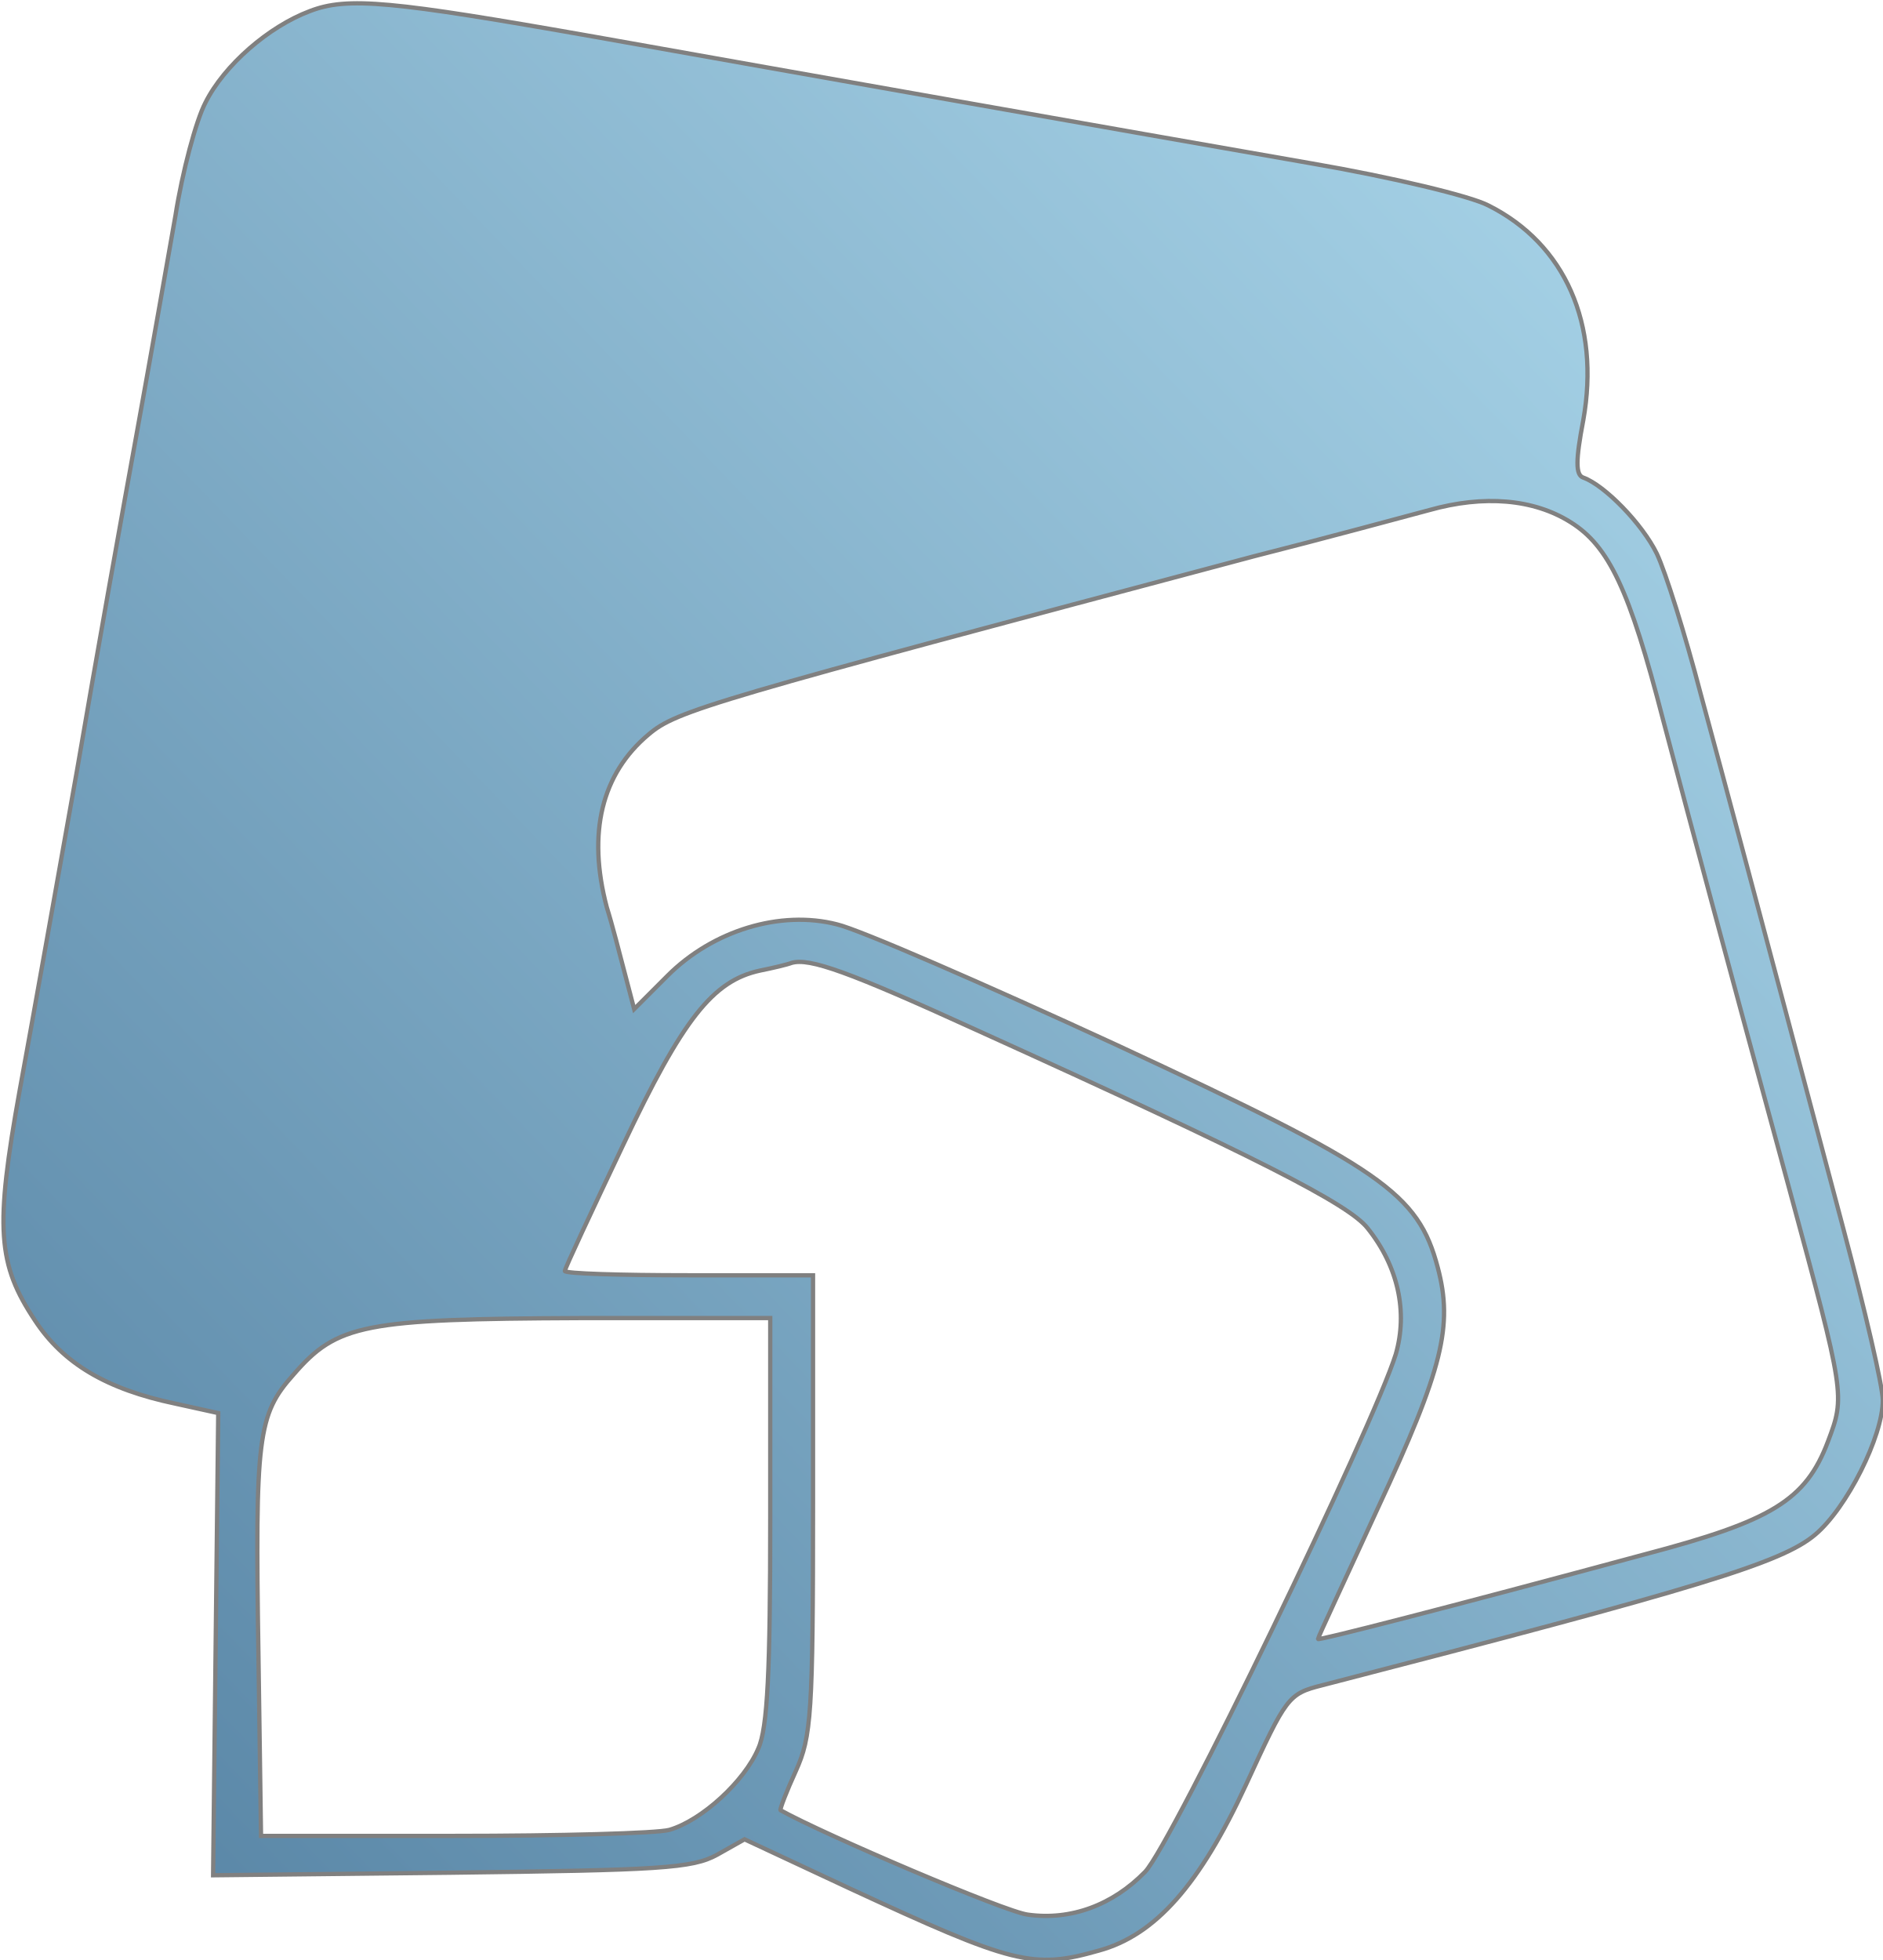
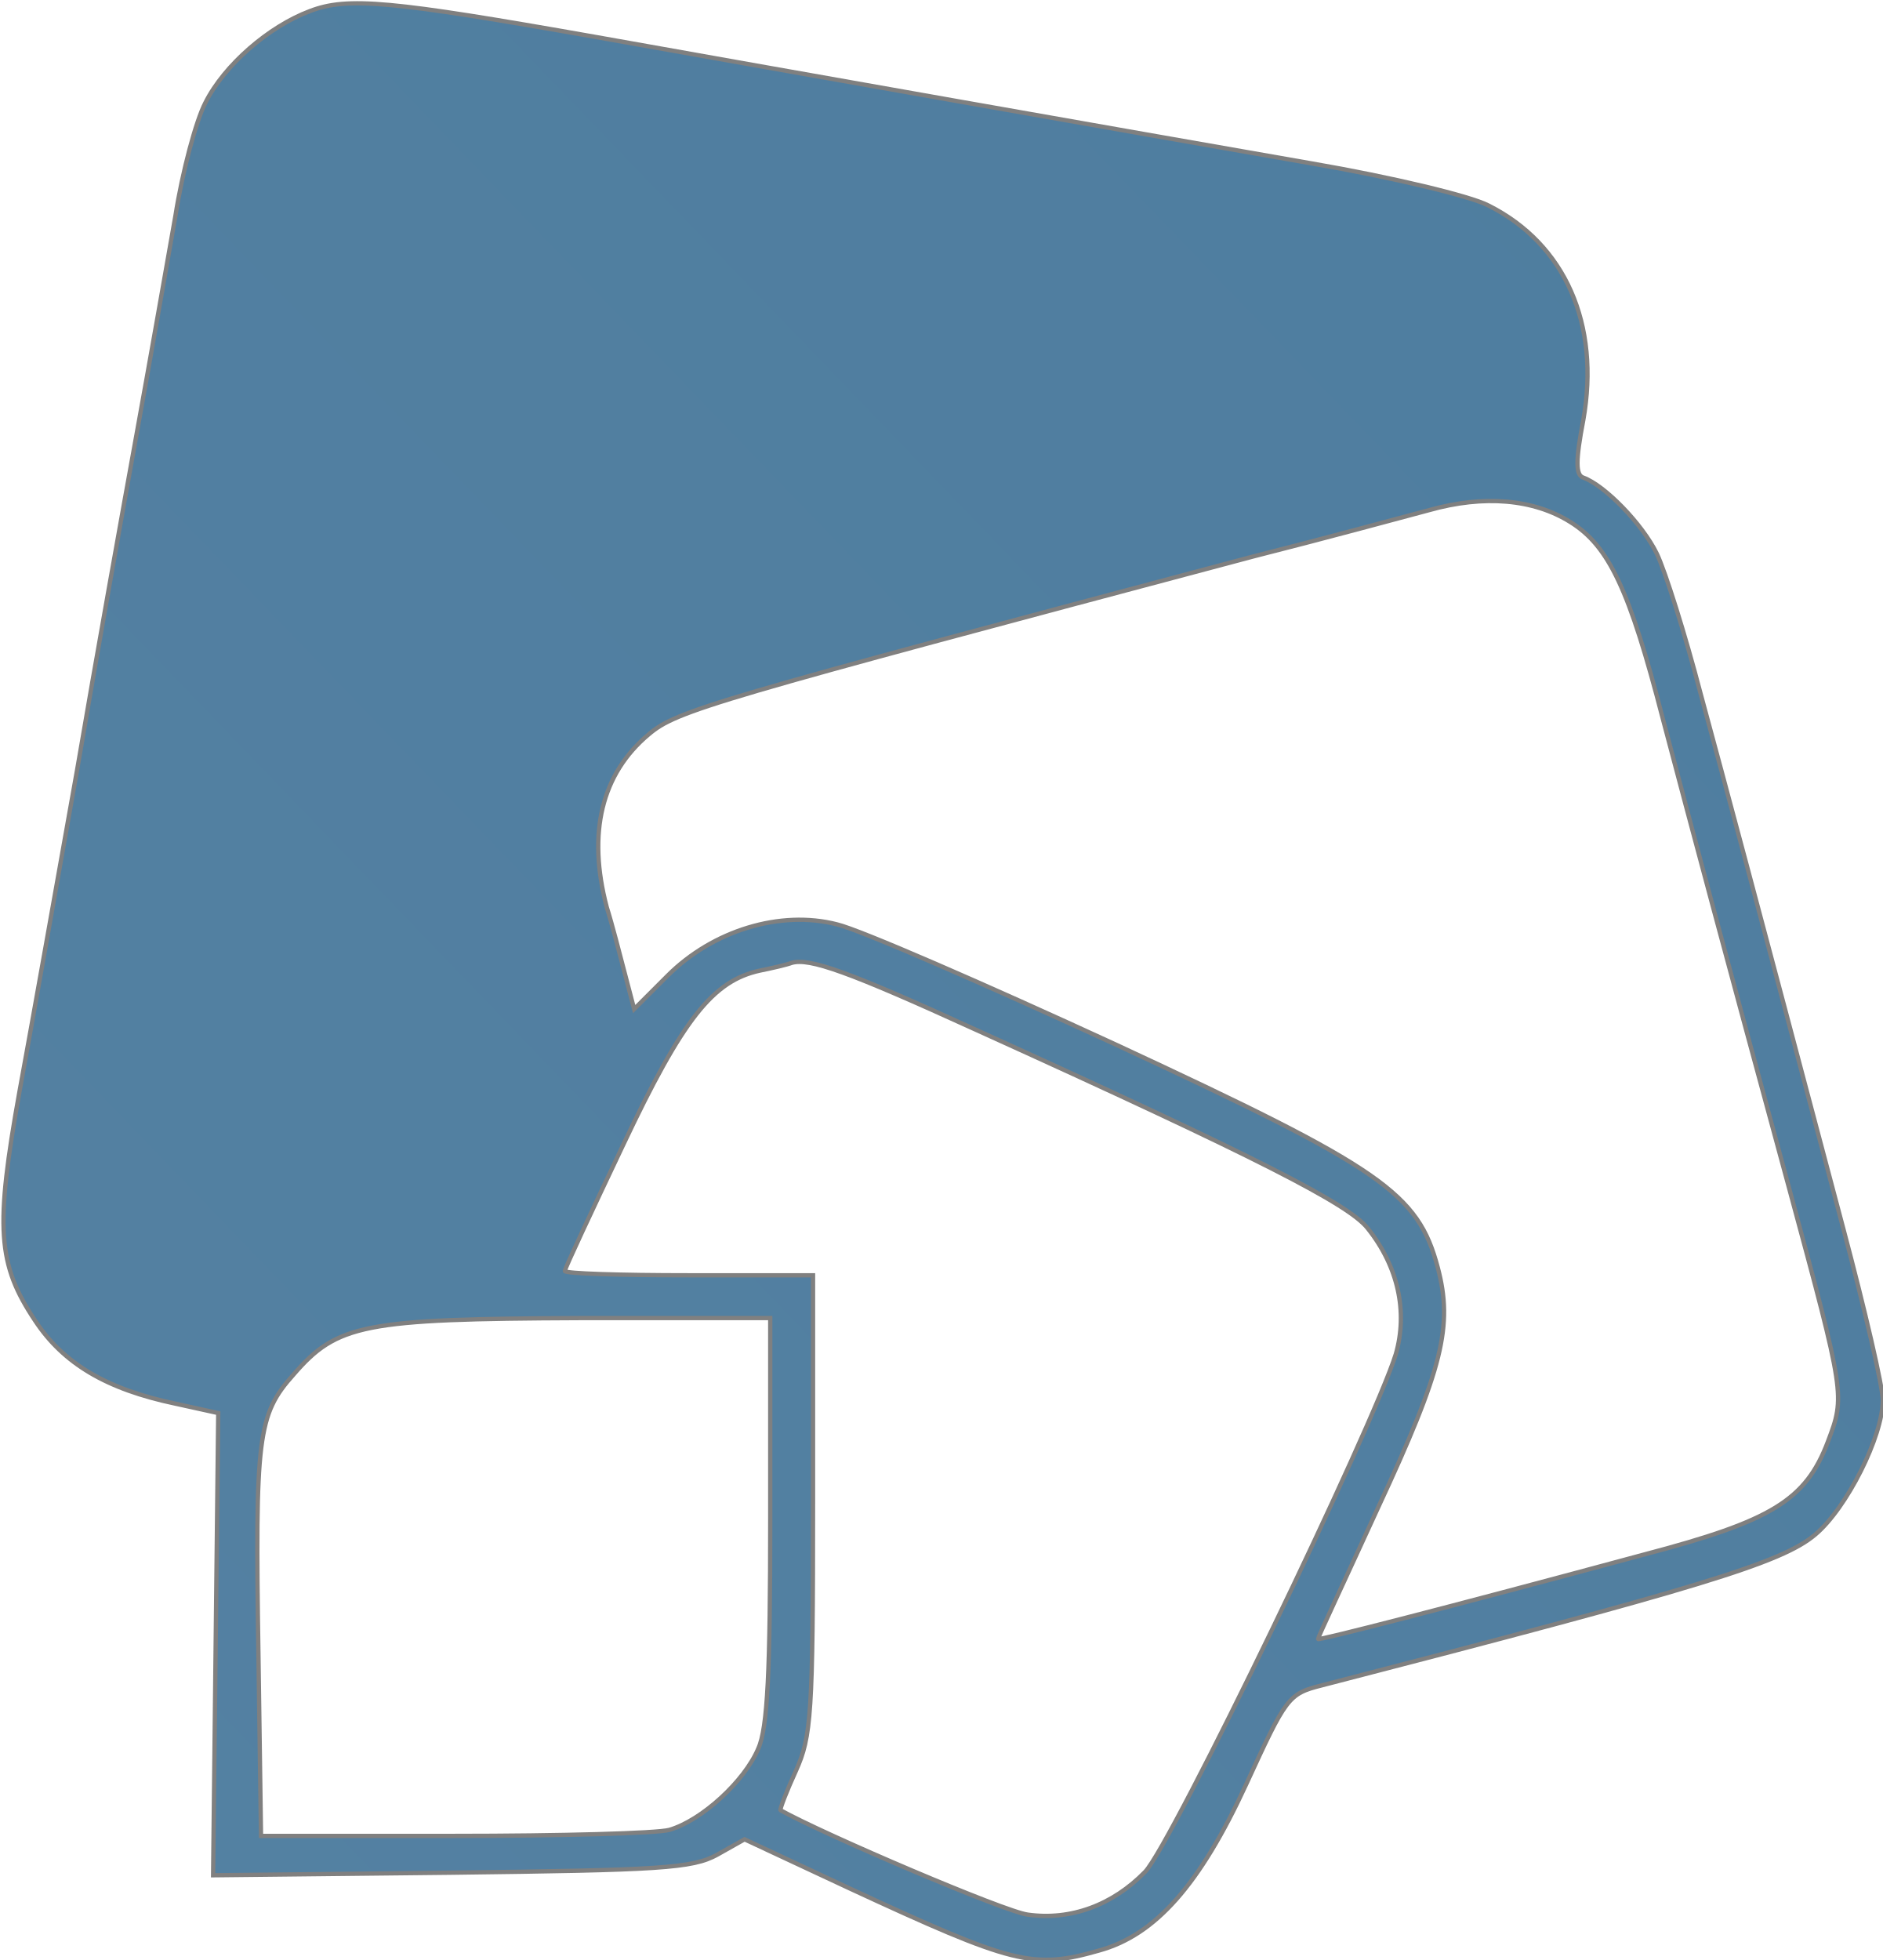
<svg xmlns="http://www.w3.org/2000/svg" version="1.0" width="220pt" height="229pt" viewBox="0 0 220 229" preserveAspectRatio="xMidYMid meet">
  <defs>
    <linearGradient id="jsxGradient" x1="0%" y1="0%" x2="100%" y2="100%">
      <stop offset="0%" style="stop-color:#5481a2;stop-opacity:1" />
-       <stop offset="100%" style="stop-color:#b1ddf0;stop-opacity:1" />
+       <stop offset="100%" style="stop-color:#4e7d9f;stop-opacity:1" />
    </linearGradient>
  </defs>
  <g transform="translate(0,229) scale(0.1,-0.1)">
    <path d="M362 2277 c-48 -18 -100 -63 -122 -107 -11 -21 -27 -81 -35 -132 -9   -51 -29 -165 -45 -253 -16 -88 -48 -266 -70 -395 -23 -129 -53 -298 -67 -374   -29 -161 -26 -203 18 -269 33 -50 83 -80 164 -97 l50 -11 -3 -270 -3 -270 278   3 c244 3 282 5 311 21 l32 18 122 -57 c192 -89 215 -95 292 -73 66 18 118 77   172 194 47 102 49 106 89 116 441 114 537 143 576 176 37 31 79 115 79 157 0   16 -21 106 -46 200 -109 411 -135 508 -167 626 -18 69 -41 142 -51 163 -17 35   -61 80 -86 89 -9 3 -9 20 0 67 20 112 -21 206 -111 251 -21 11 -113 33 -206   49 -229 40 -597 105 -838 148 -238 42 -289 47 -333 30z m1473 -597 c45 -28 69   -79 108 -230 36 -136 71 -267 148 -550 65 -240 65 -241 45 -294 -26 -69 -66   -93 -214 -132 -237 -64 -382 -101 -382 -99 0 2 32 70 70 153 76 163 88 213 70   281 -23 87 -65 116 -375 260 -154 71 -301 135 -327 141 -66 17 -145 -7 -198   -60 l-39 -39 -11 42 c-6 23 -15 58 -21 77 -23 87 -6 156 49 202 33 28 72 39   707 208 83 21 175 46 205 54 64 18 122 13 165 -14z m-695 -593 c331 -150 436   -204 458 -232 36 -45 47 -98 33 -147 -26 -84 -262 -573 -293 -605 -38 -39 -87   -57 -137 -50 -26 3 -239 94 -289 122 -1 1 7 22 18 46 18 40 20 66 20 312 l0   267 -145 0 c-80 0 -145 2 -145 5 0 3 31 69 68 147 70 148 105 192 160 204 15   3 32 7 37 9 21 6 66 -10 215 -78z m-240 -572 c0 -176 -3 -244 -14 -268 -16   -38 -66 -84 -104 -95 -15 -4 -128 -7 -252 -7 l-225 0 -3 210 c-4 257 -1 282   41 329 51 59 82 65 335 66 l222 0 0 -235z" fill="url(#jsxGradient)" stroke="#808080" stroke-width="5" />
  </g>
</svg>
